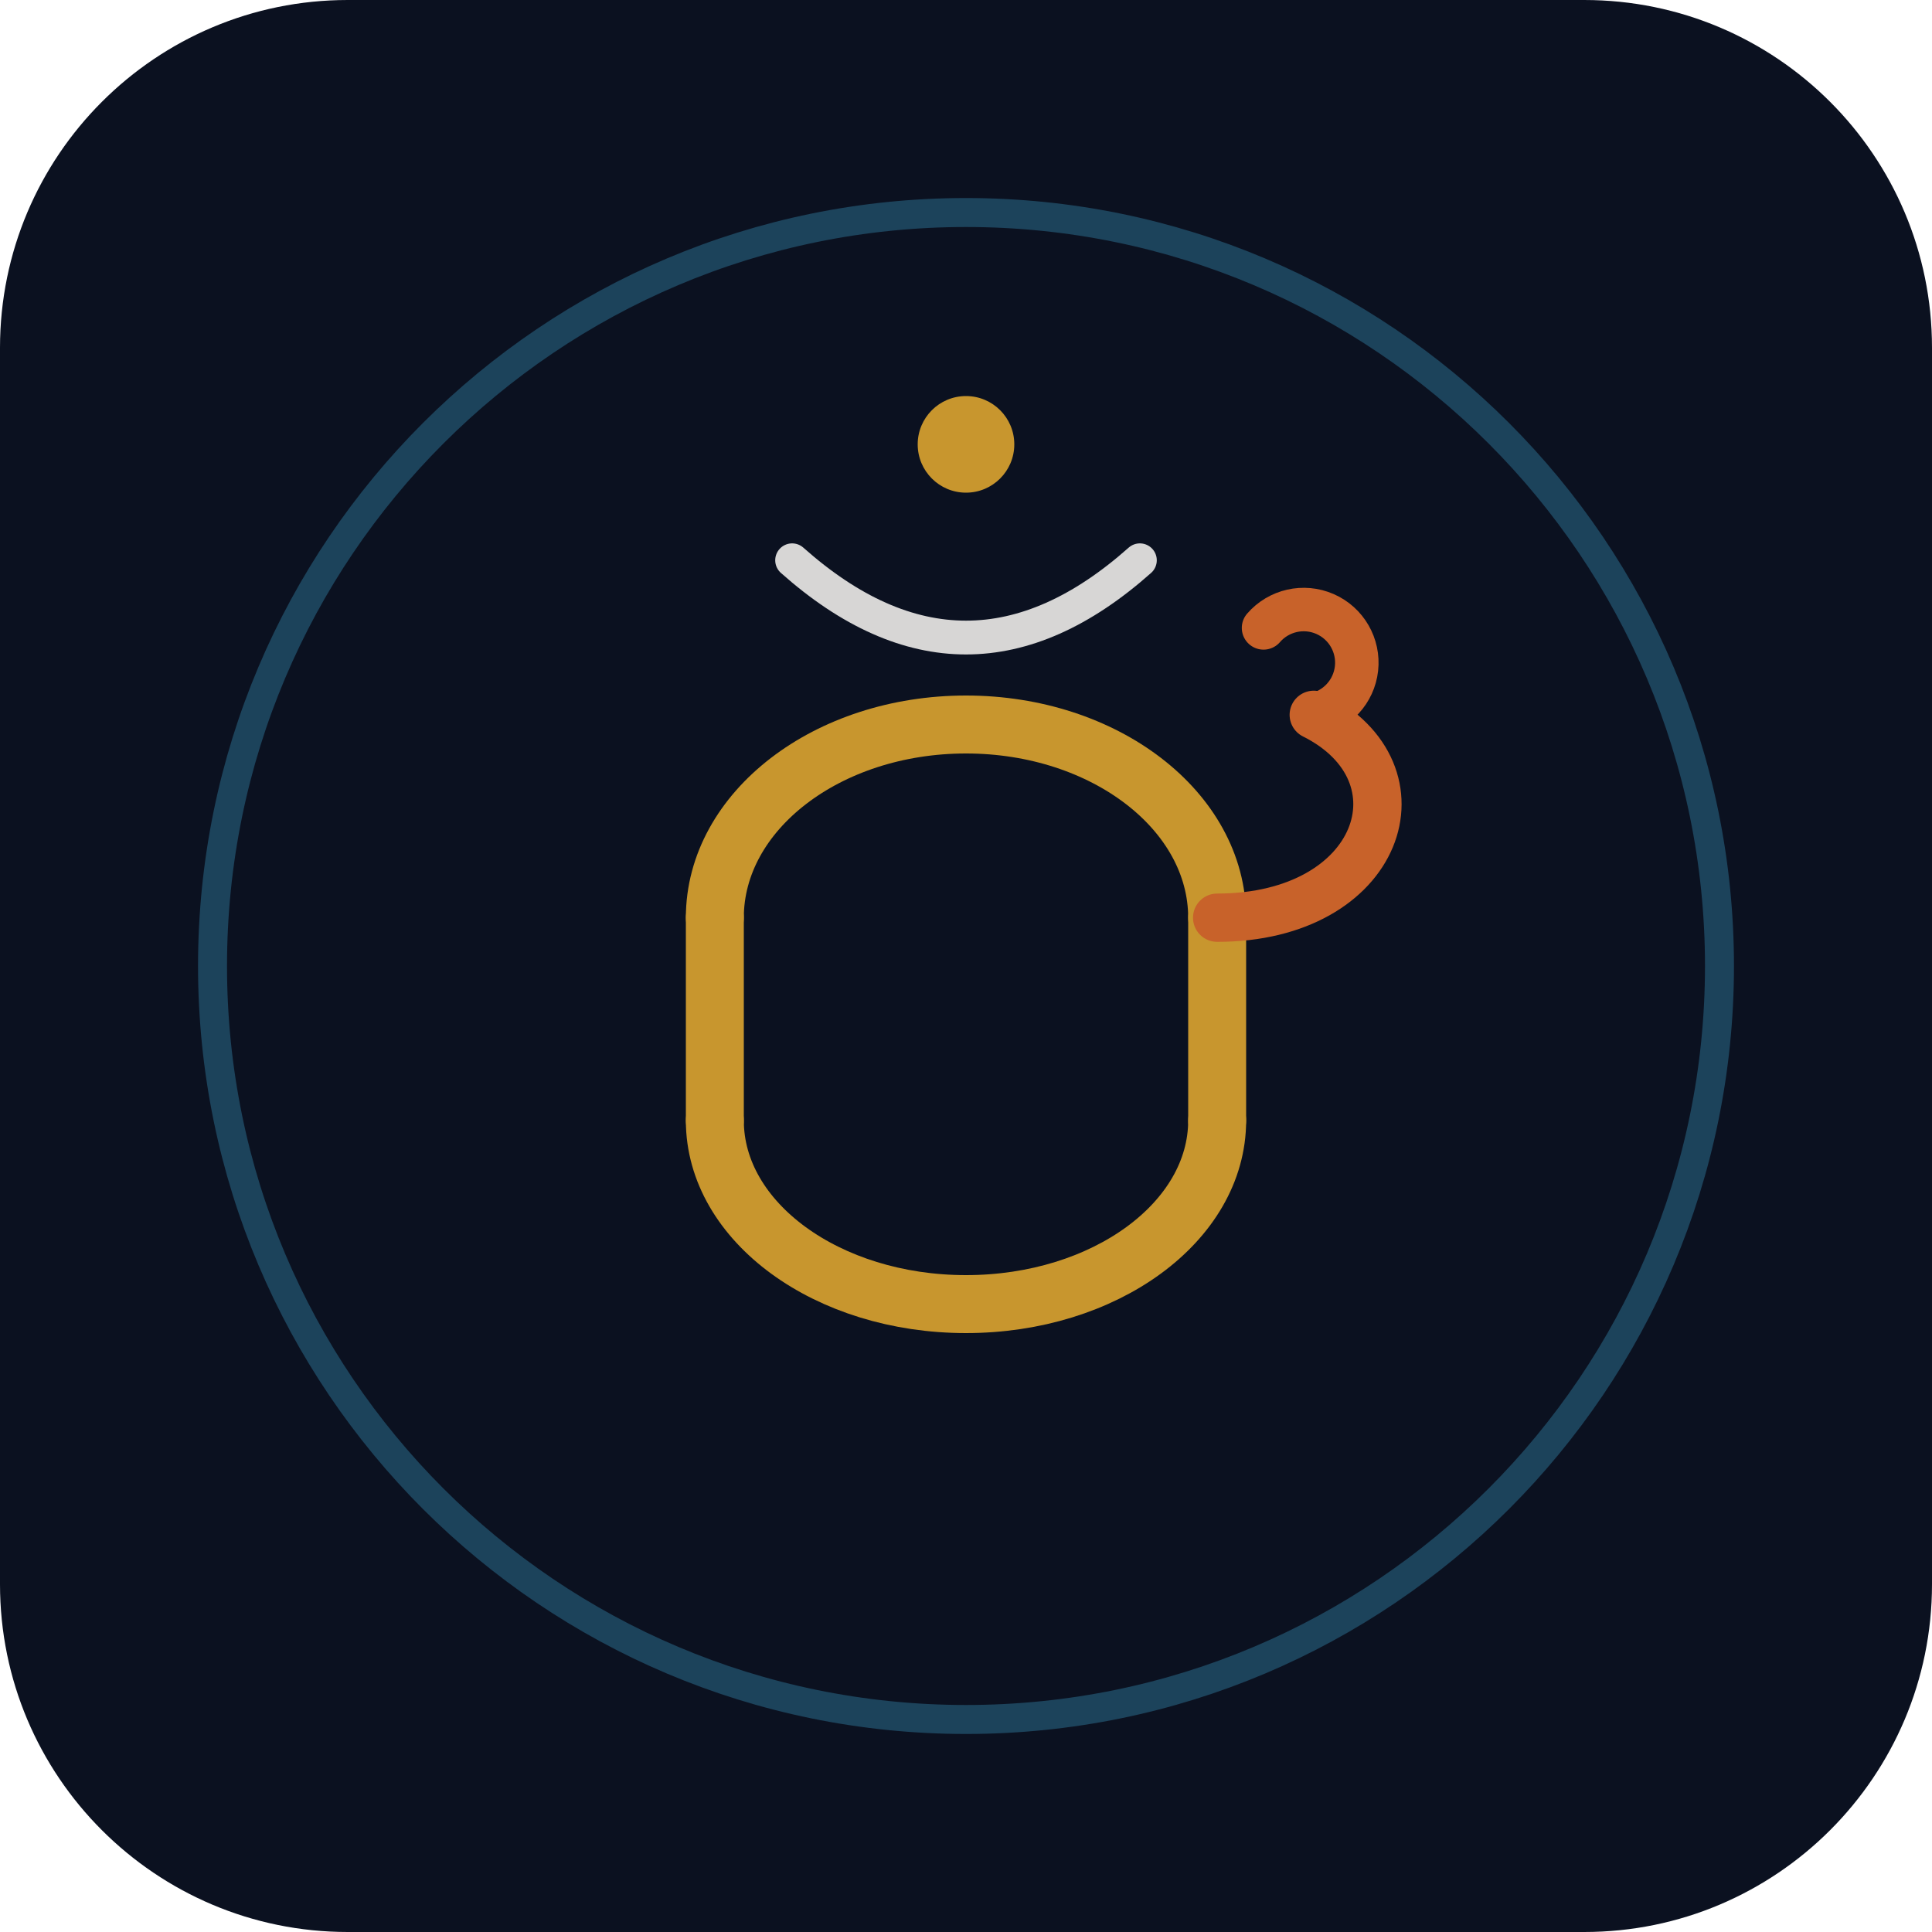
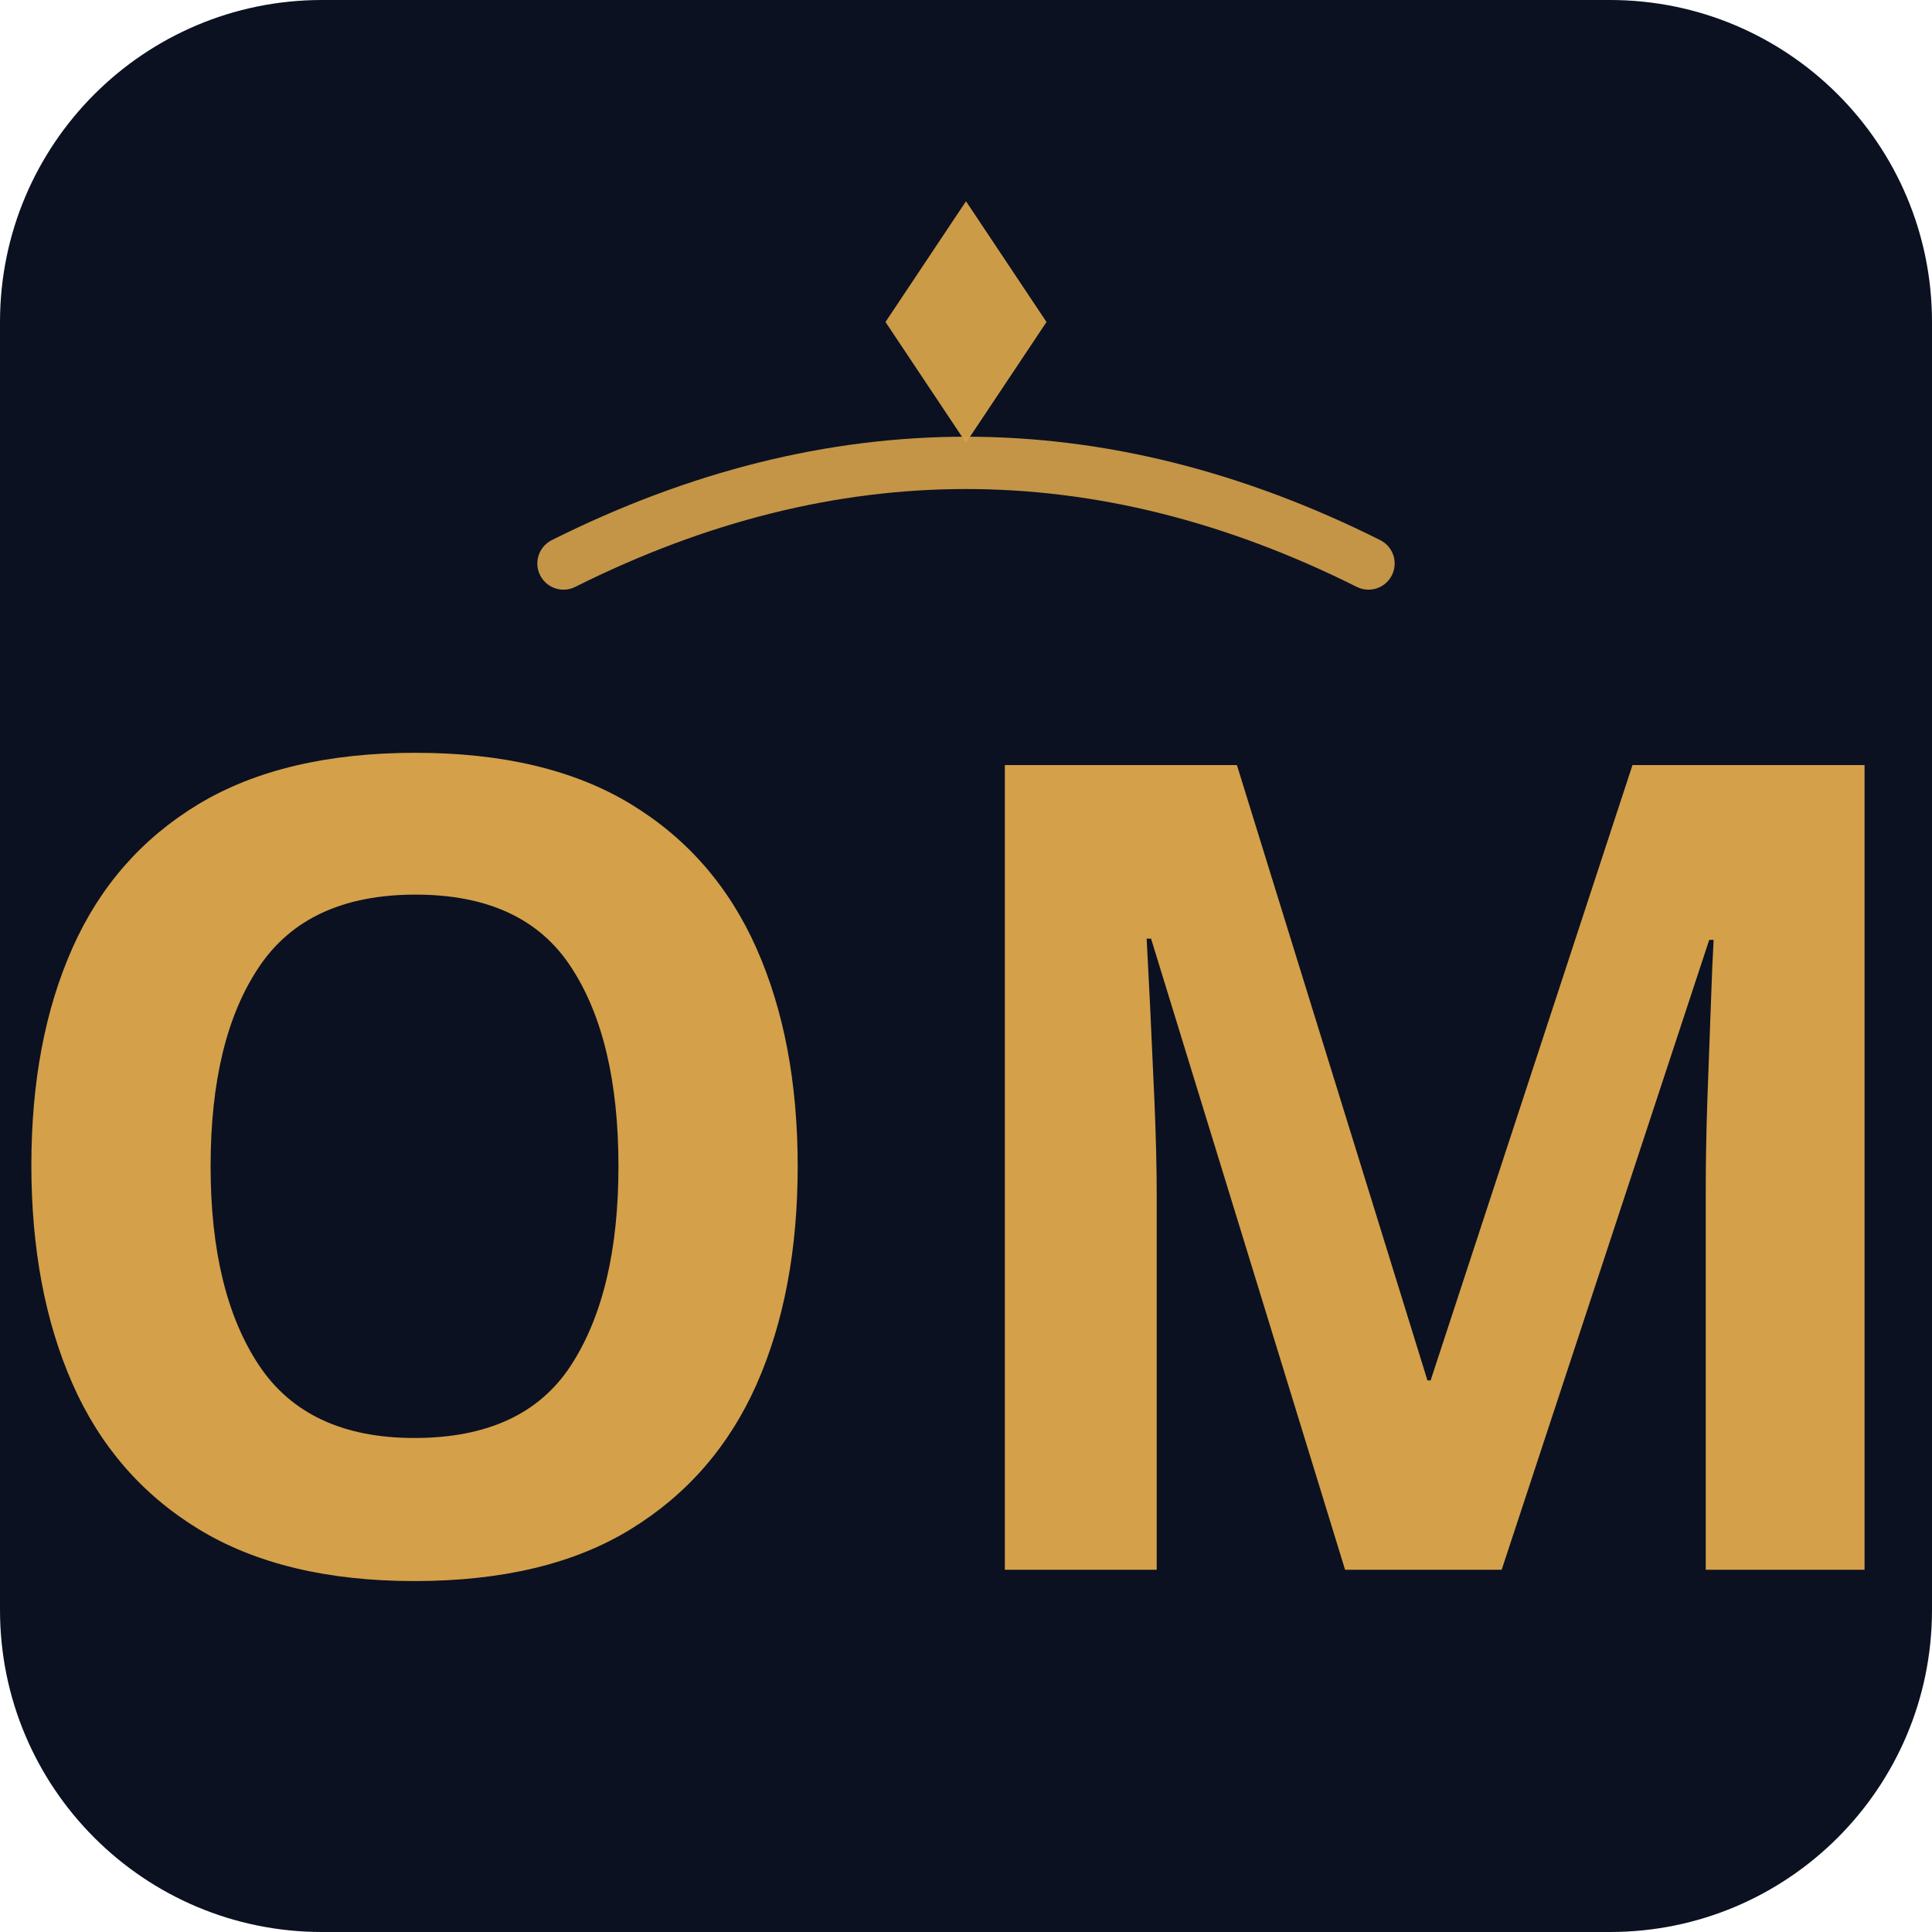
- <svg xmlns="http://www.w3.org/2000/svg" viewBox="0 0 200 200" width="32" height="32" role="img" aria-label="CommonUnity">
-   <rect width="200" height="200" rx="36" fill="#0b1120" />
-   <circle cx="100" cy="100" r="78" fill="none" stroke="#2A6B8C" stroke-width="3" opacity="0.55" />
-   <path d="M 74 116 A 26 19 0 0 0 126 116" fill="none" stroke="#C8962E" stroke-width="6" stroke-linecap="round" />
-   <line x1="74" y1="116" x2="74" y2="95" stroke="#C8962E" stroke-width="6" stroke-linecap="round" />
-   <line x1="126" y1="116" x2="126" y2="95" stroke="#C8962E" stroke-width="6" stroke-linecap="round" />
-   <path d="M 74 95 A 26 20 0 0 1 126 95" fill="none" stroke="#C8962E" stroke-width="6" stroke-linecap="round" />
-   <path d="M 126 95 C 143 95, 148 80, 136 74" fill="none" stroke="#C8622A" stroke-width="5" stroke-linecap="round" />
-   <path d="M 136 74 A 5.5 5.5 0 1 0 130.8 65" fill="none" stroke="#C8622A" stroke-width="4.5" stroke-linecap="round" />
-   <path d="M 82 58 Q 100 74 118 58" fill="none" stroke="#FAF8F4" stroke-width="3.5" stroke-linecap="round" opacity="0.85" />
-   <circle cx="100" cy="46" r="5" fill="#C8962E" />
+ <svg xmlns="http://www.w3.org/2000/svg" viewBox="0 0 96 96" width="32" height="32" role="img" aria-label="CommonUnity">
+   <rect width="96" height="96" rx="16" fill="#0b1120" />
+   <path d="M 28 28 Q 48 18 68 28" fill="none" stroke="#d4a04a" stroke-width="2.6" stroke-linecap="round" opacity="0.92" />
+   <path d="M 48 10 L 52 16 L 48 22 L 44 16 Z" fill="#d4a04a" opacity="0.96" />
+   <text x="48" y="78" text-anchor="middle" font-family="Josefin Sans, Plus Jakarta Sans, system-ui, sans-serif" font-weight="600" font-size="56" letter-spacing="2" fill="#d4a04a">OM</text>
</svg>
